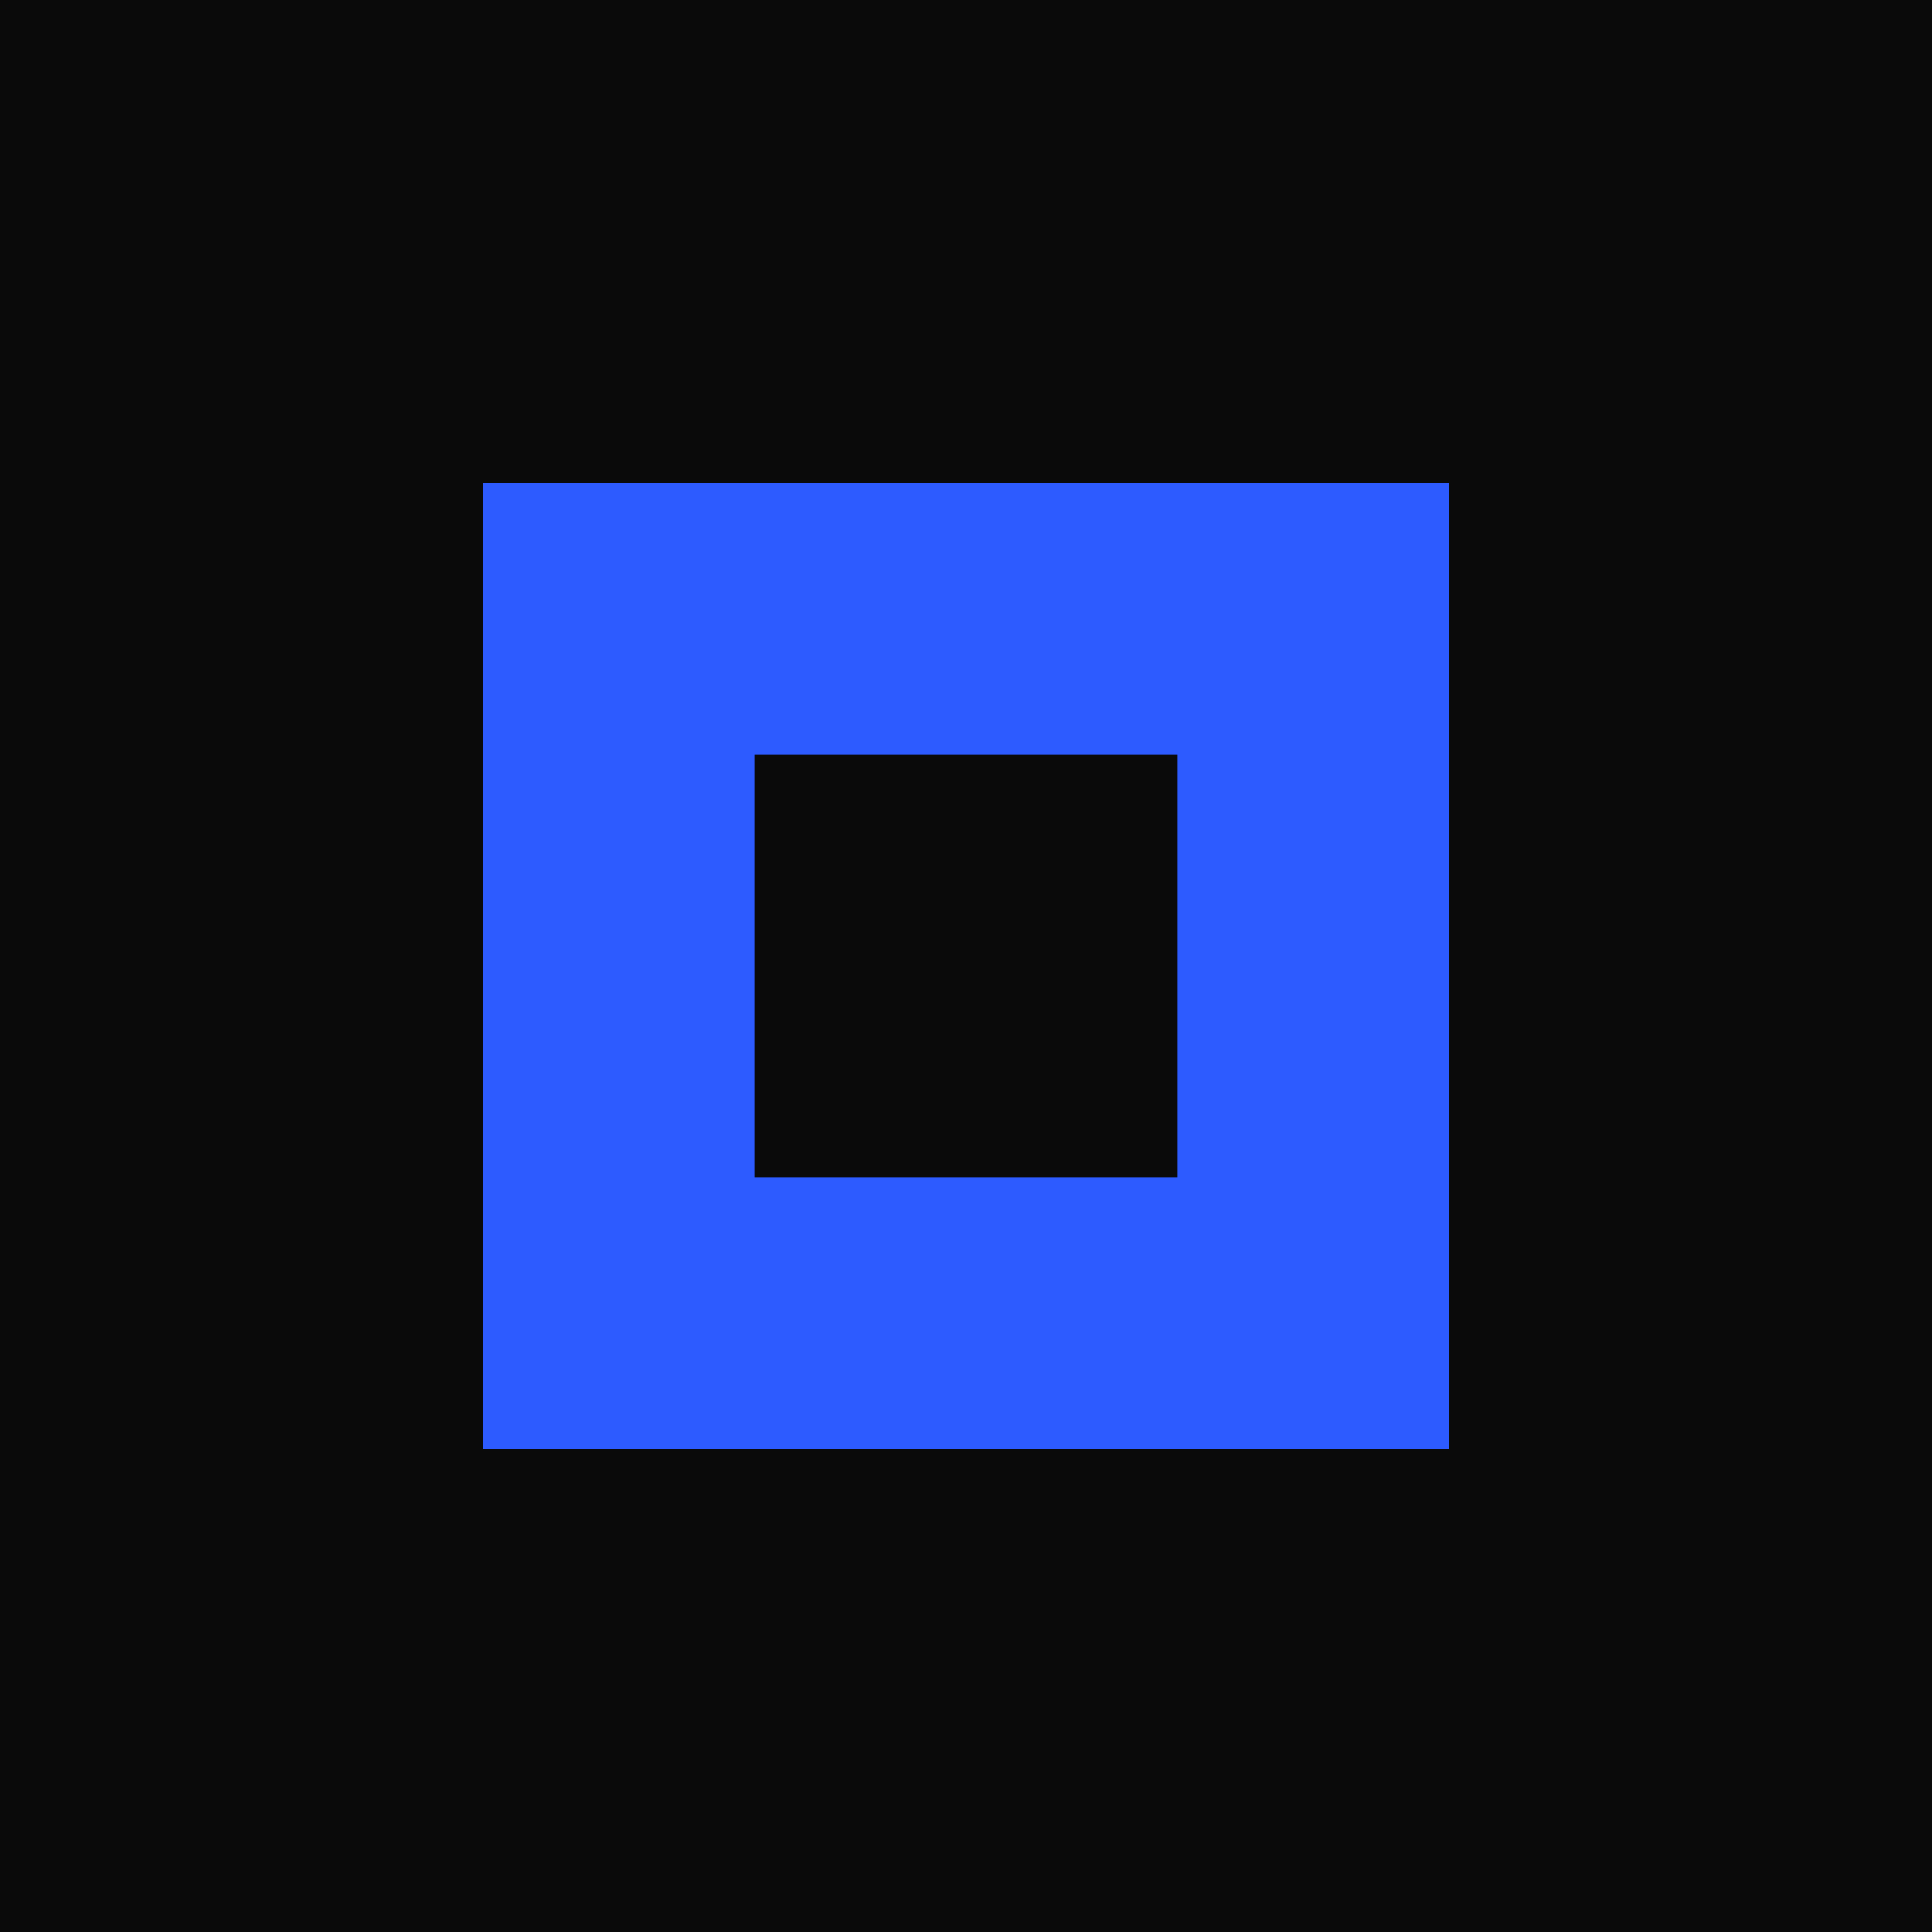
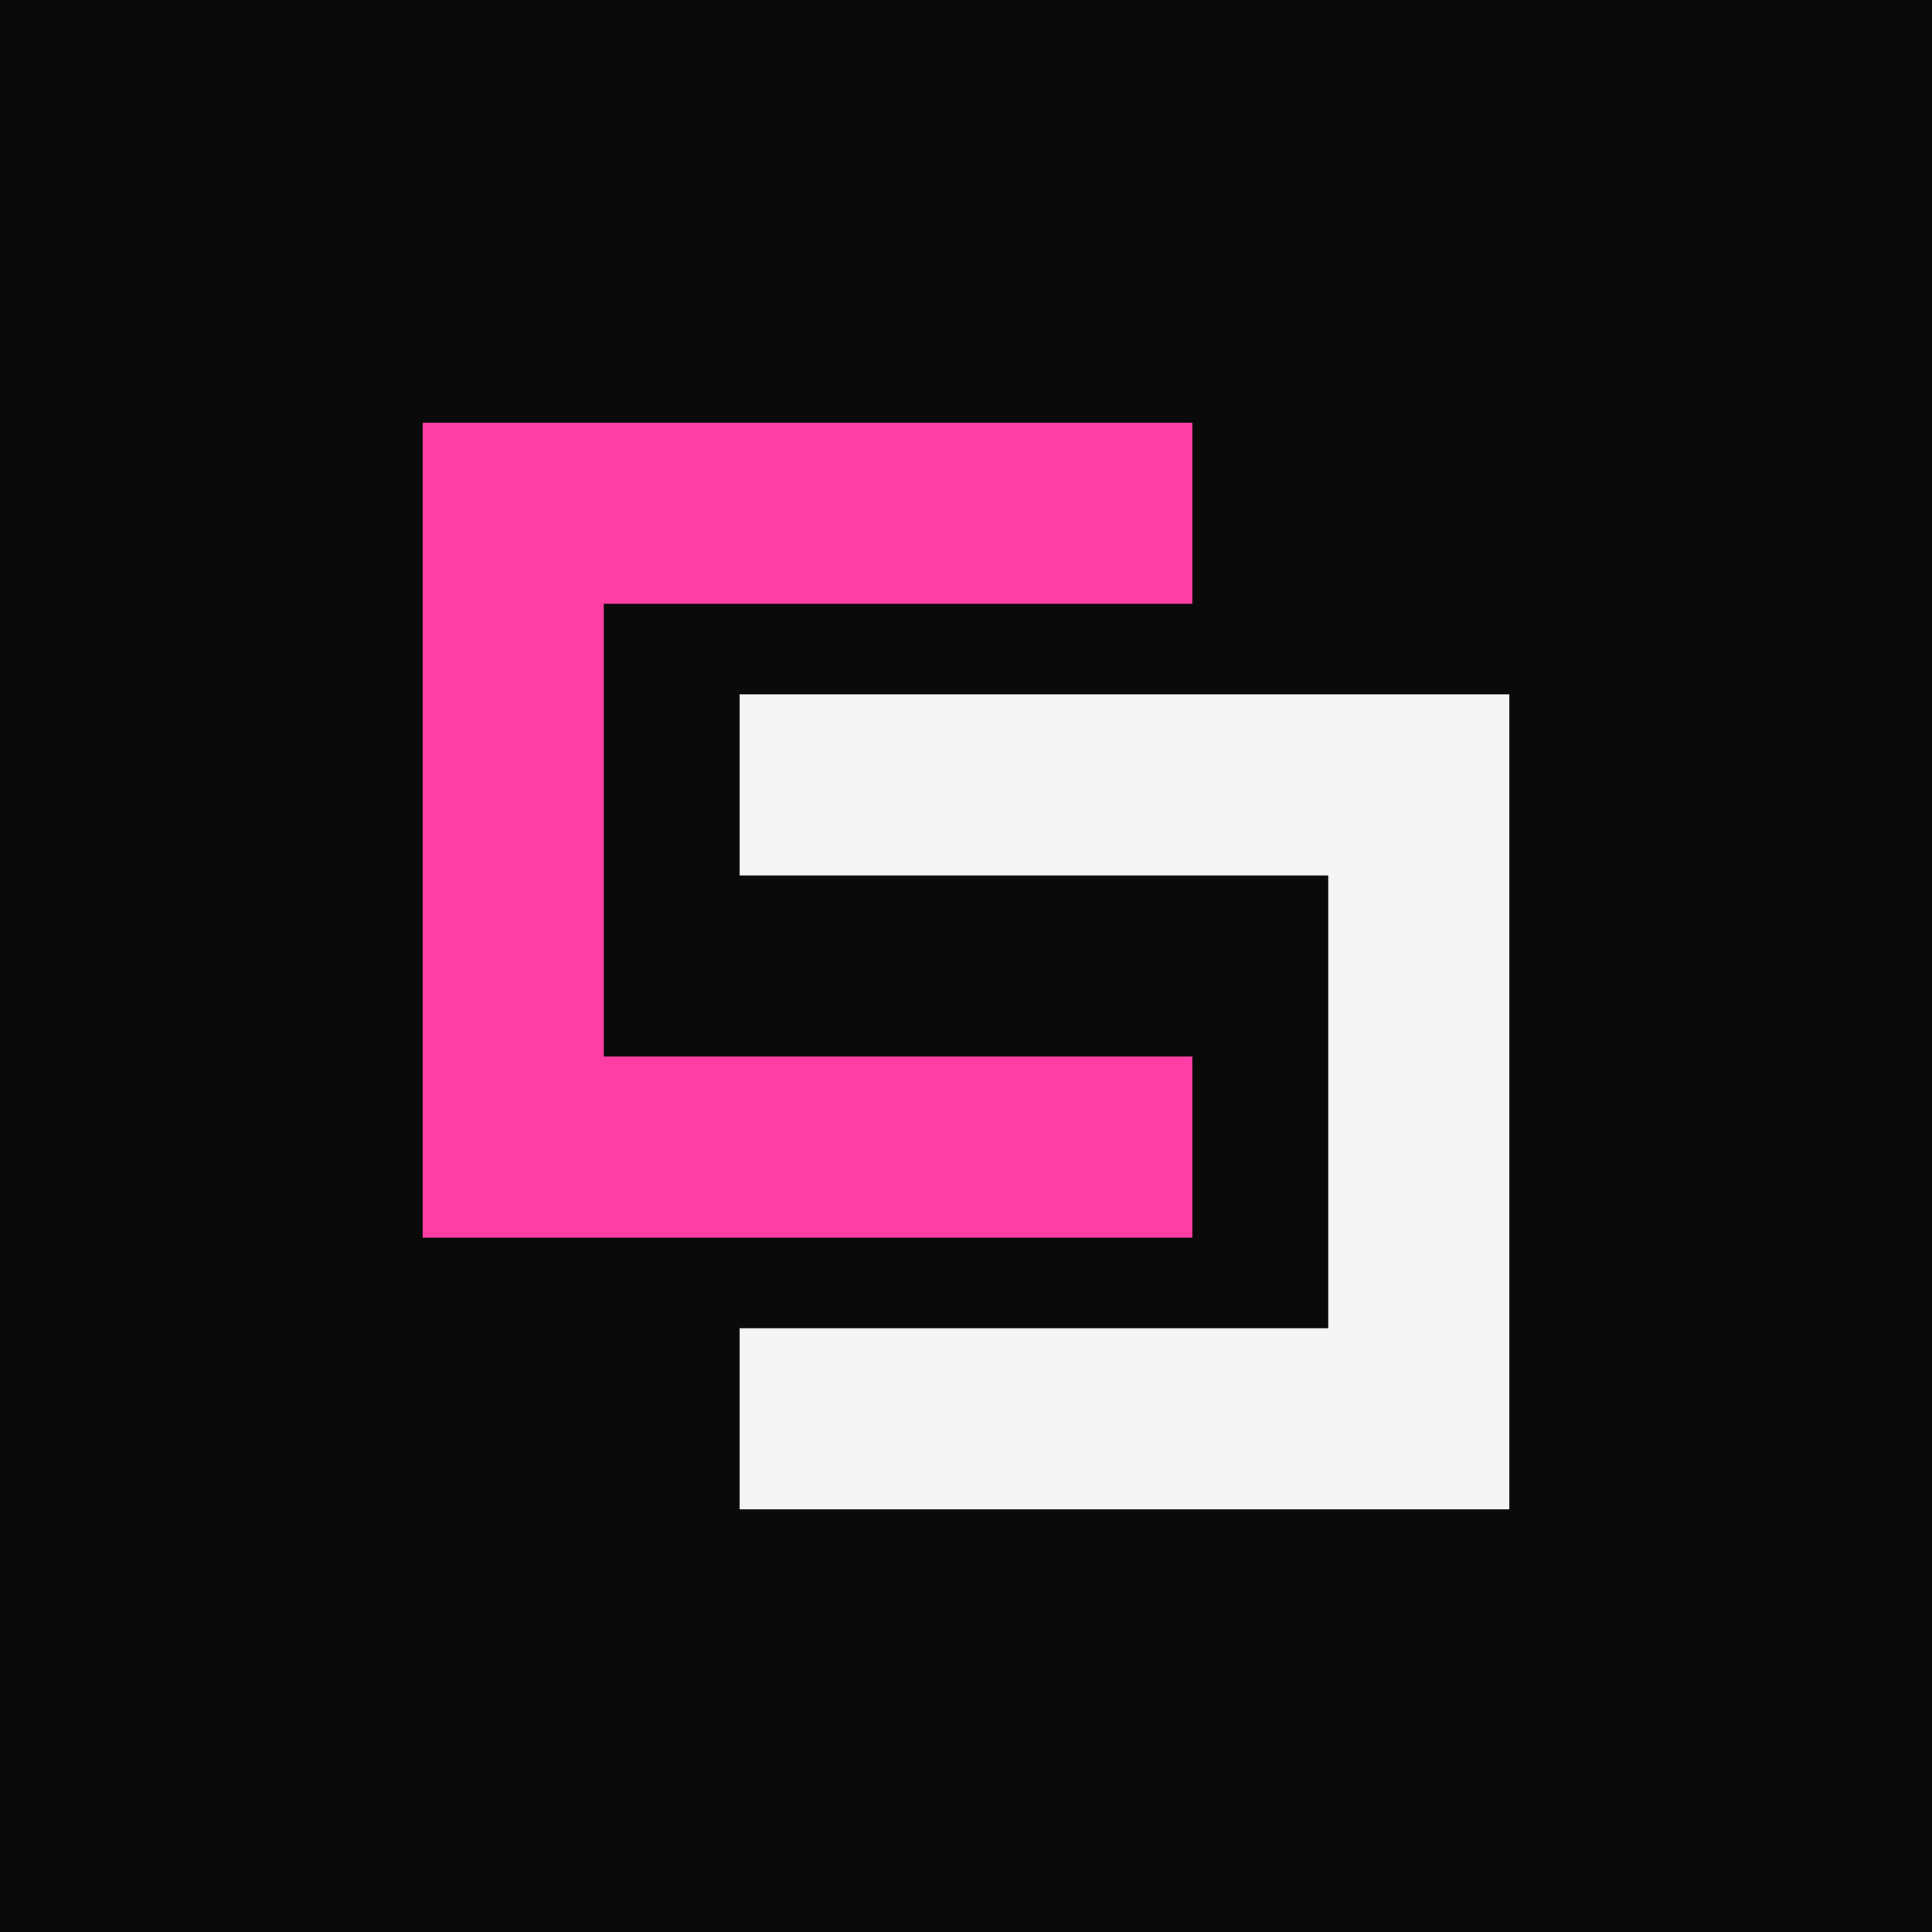
<svg xmlns="http://www.w3.org/2000/svg" viewBox="0 0 512 512">
  <rect width="512" height="512" fill="#0a0a0a" />
-   <rect x="128" y="128" width="256" height="256" fill="#2d5bff" />
-   <rect x="200" y="200" width="112" height="112" fill="#0a0a0a" />
+   <g transform="translate(64 64) scale(6)" fill="none" stroke-width="8">
+     <path d="M42 12H12V40H42" stroke="#ff3ea5" />
+     <path d="M22 24H52V52H22" stroke="#f4f4f4" />
+   </g>
</svg>
